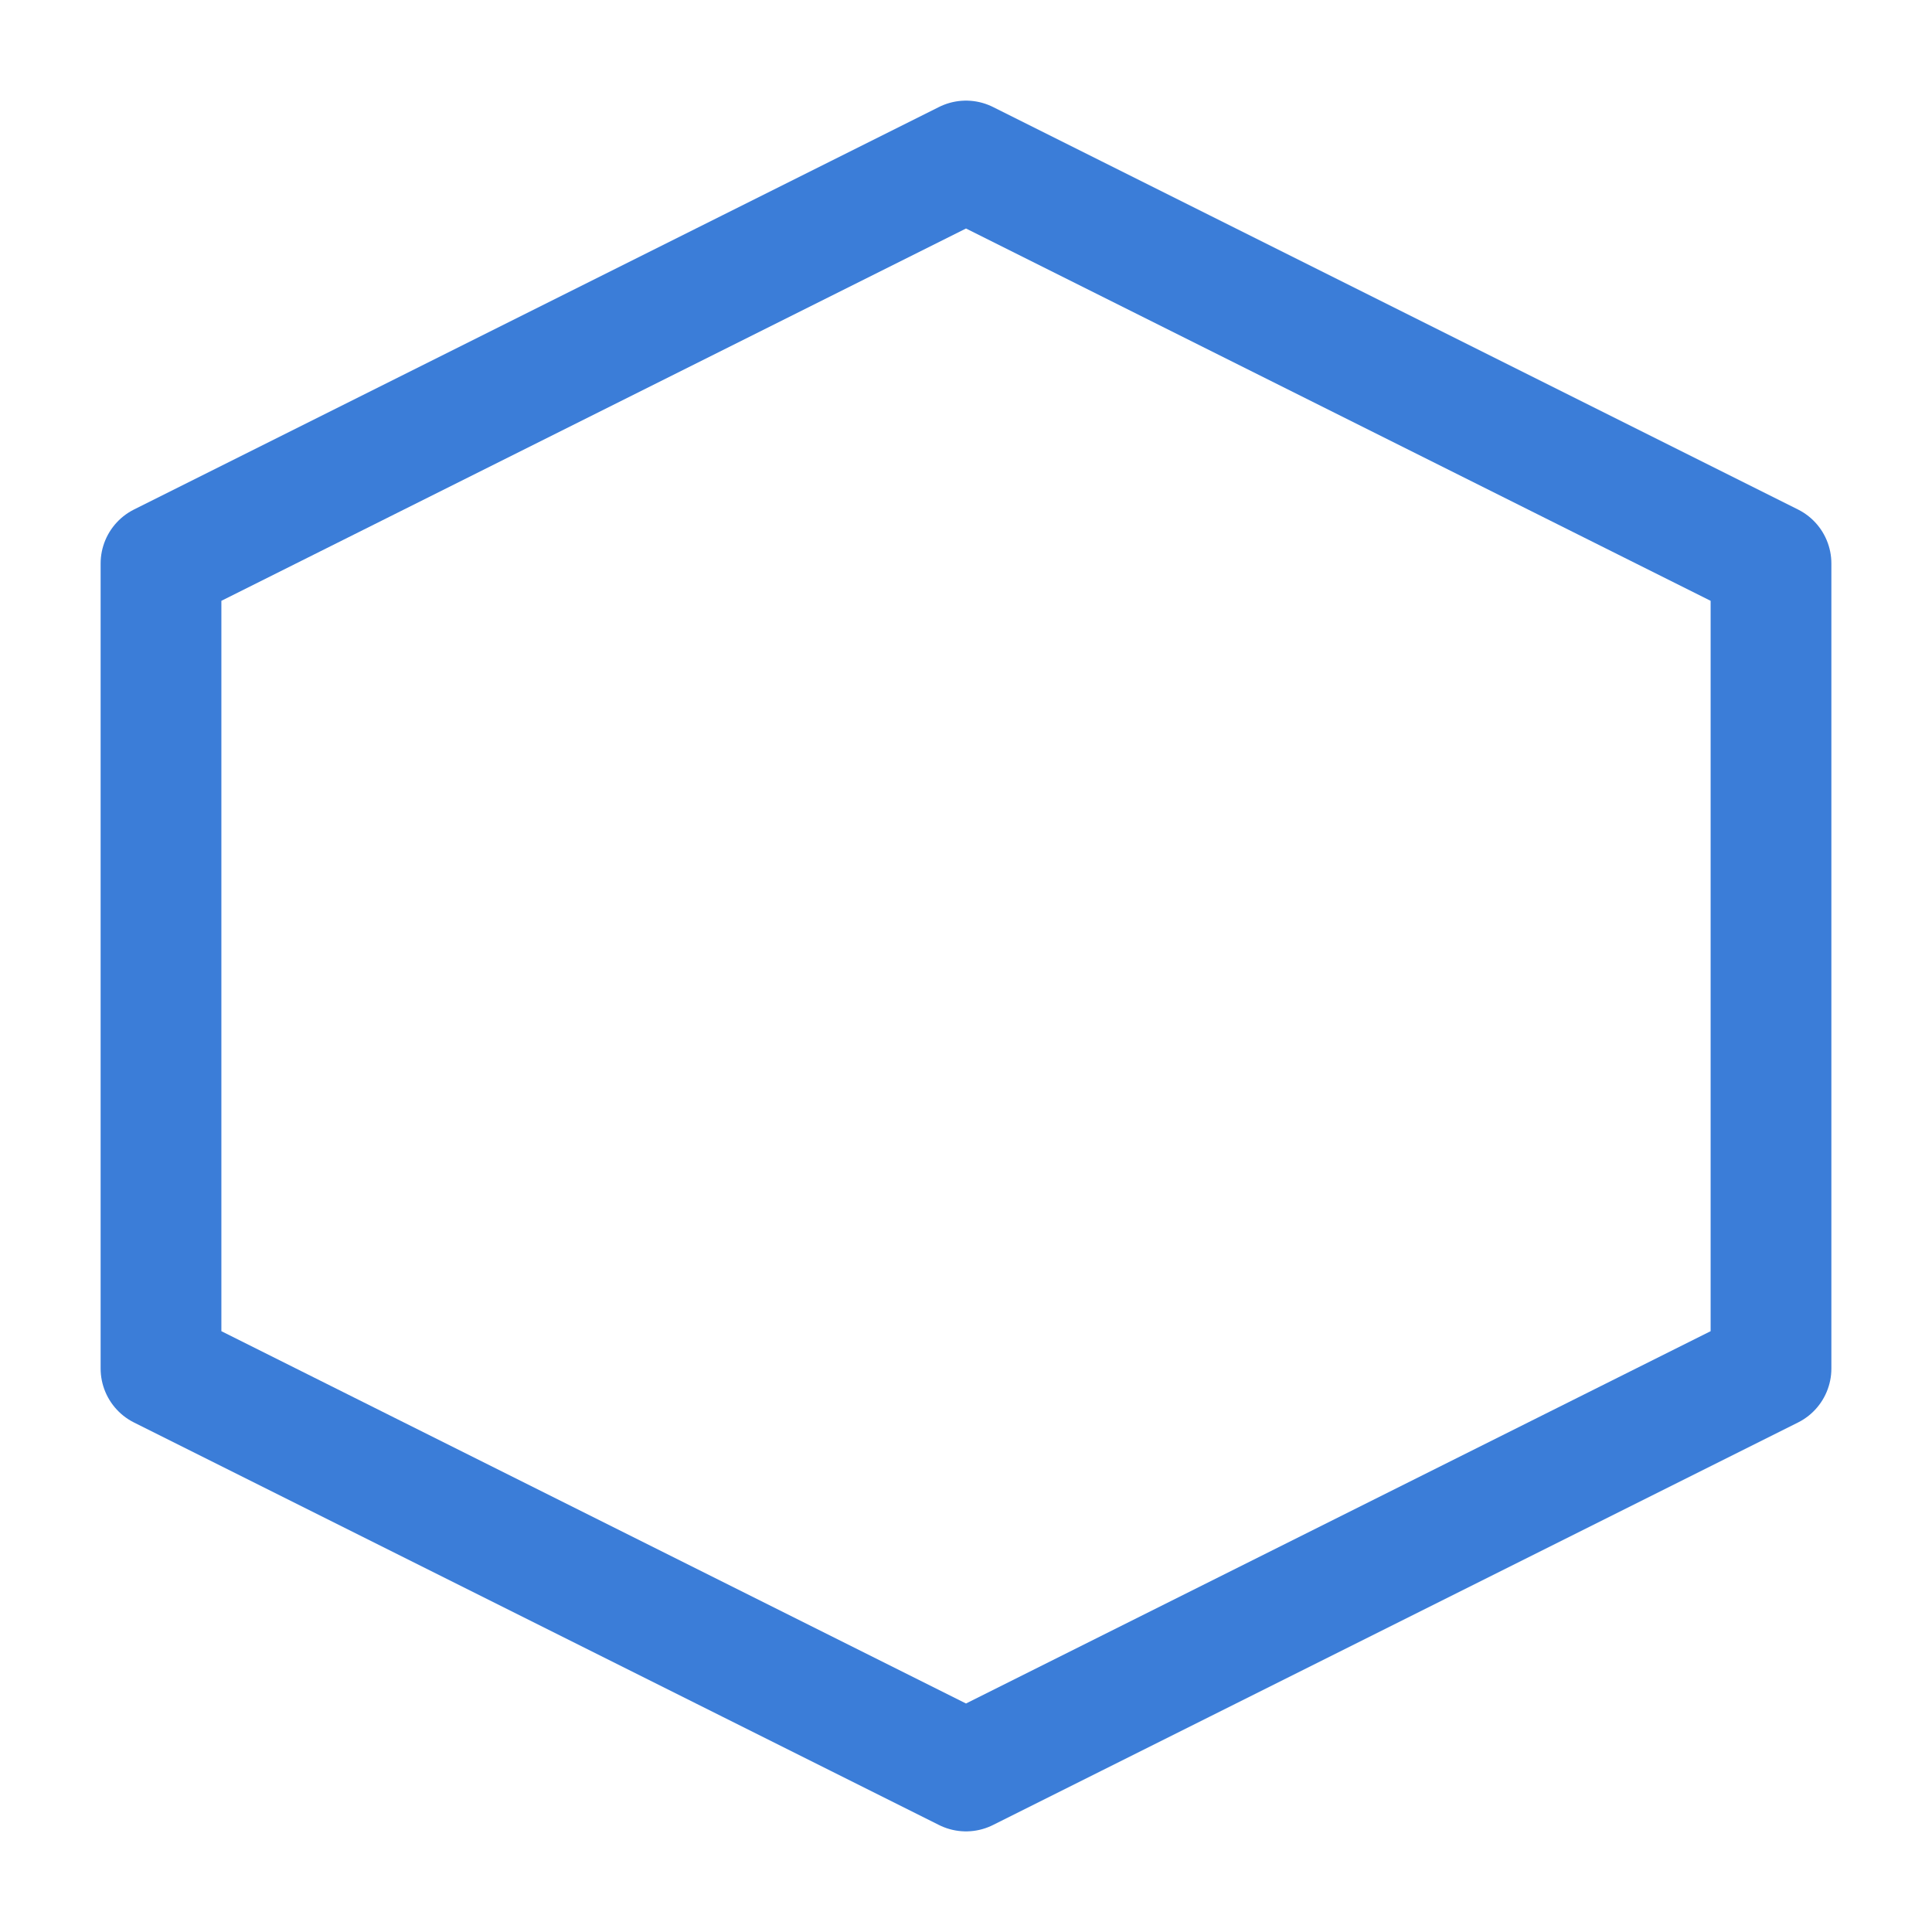
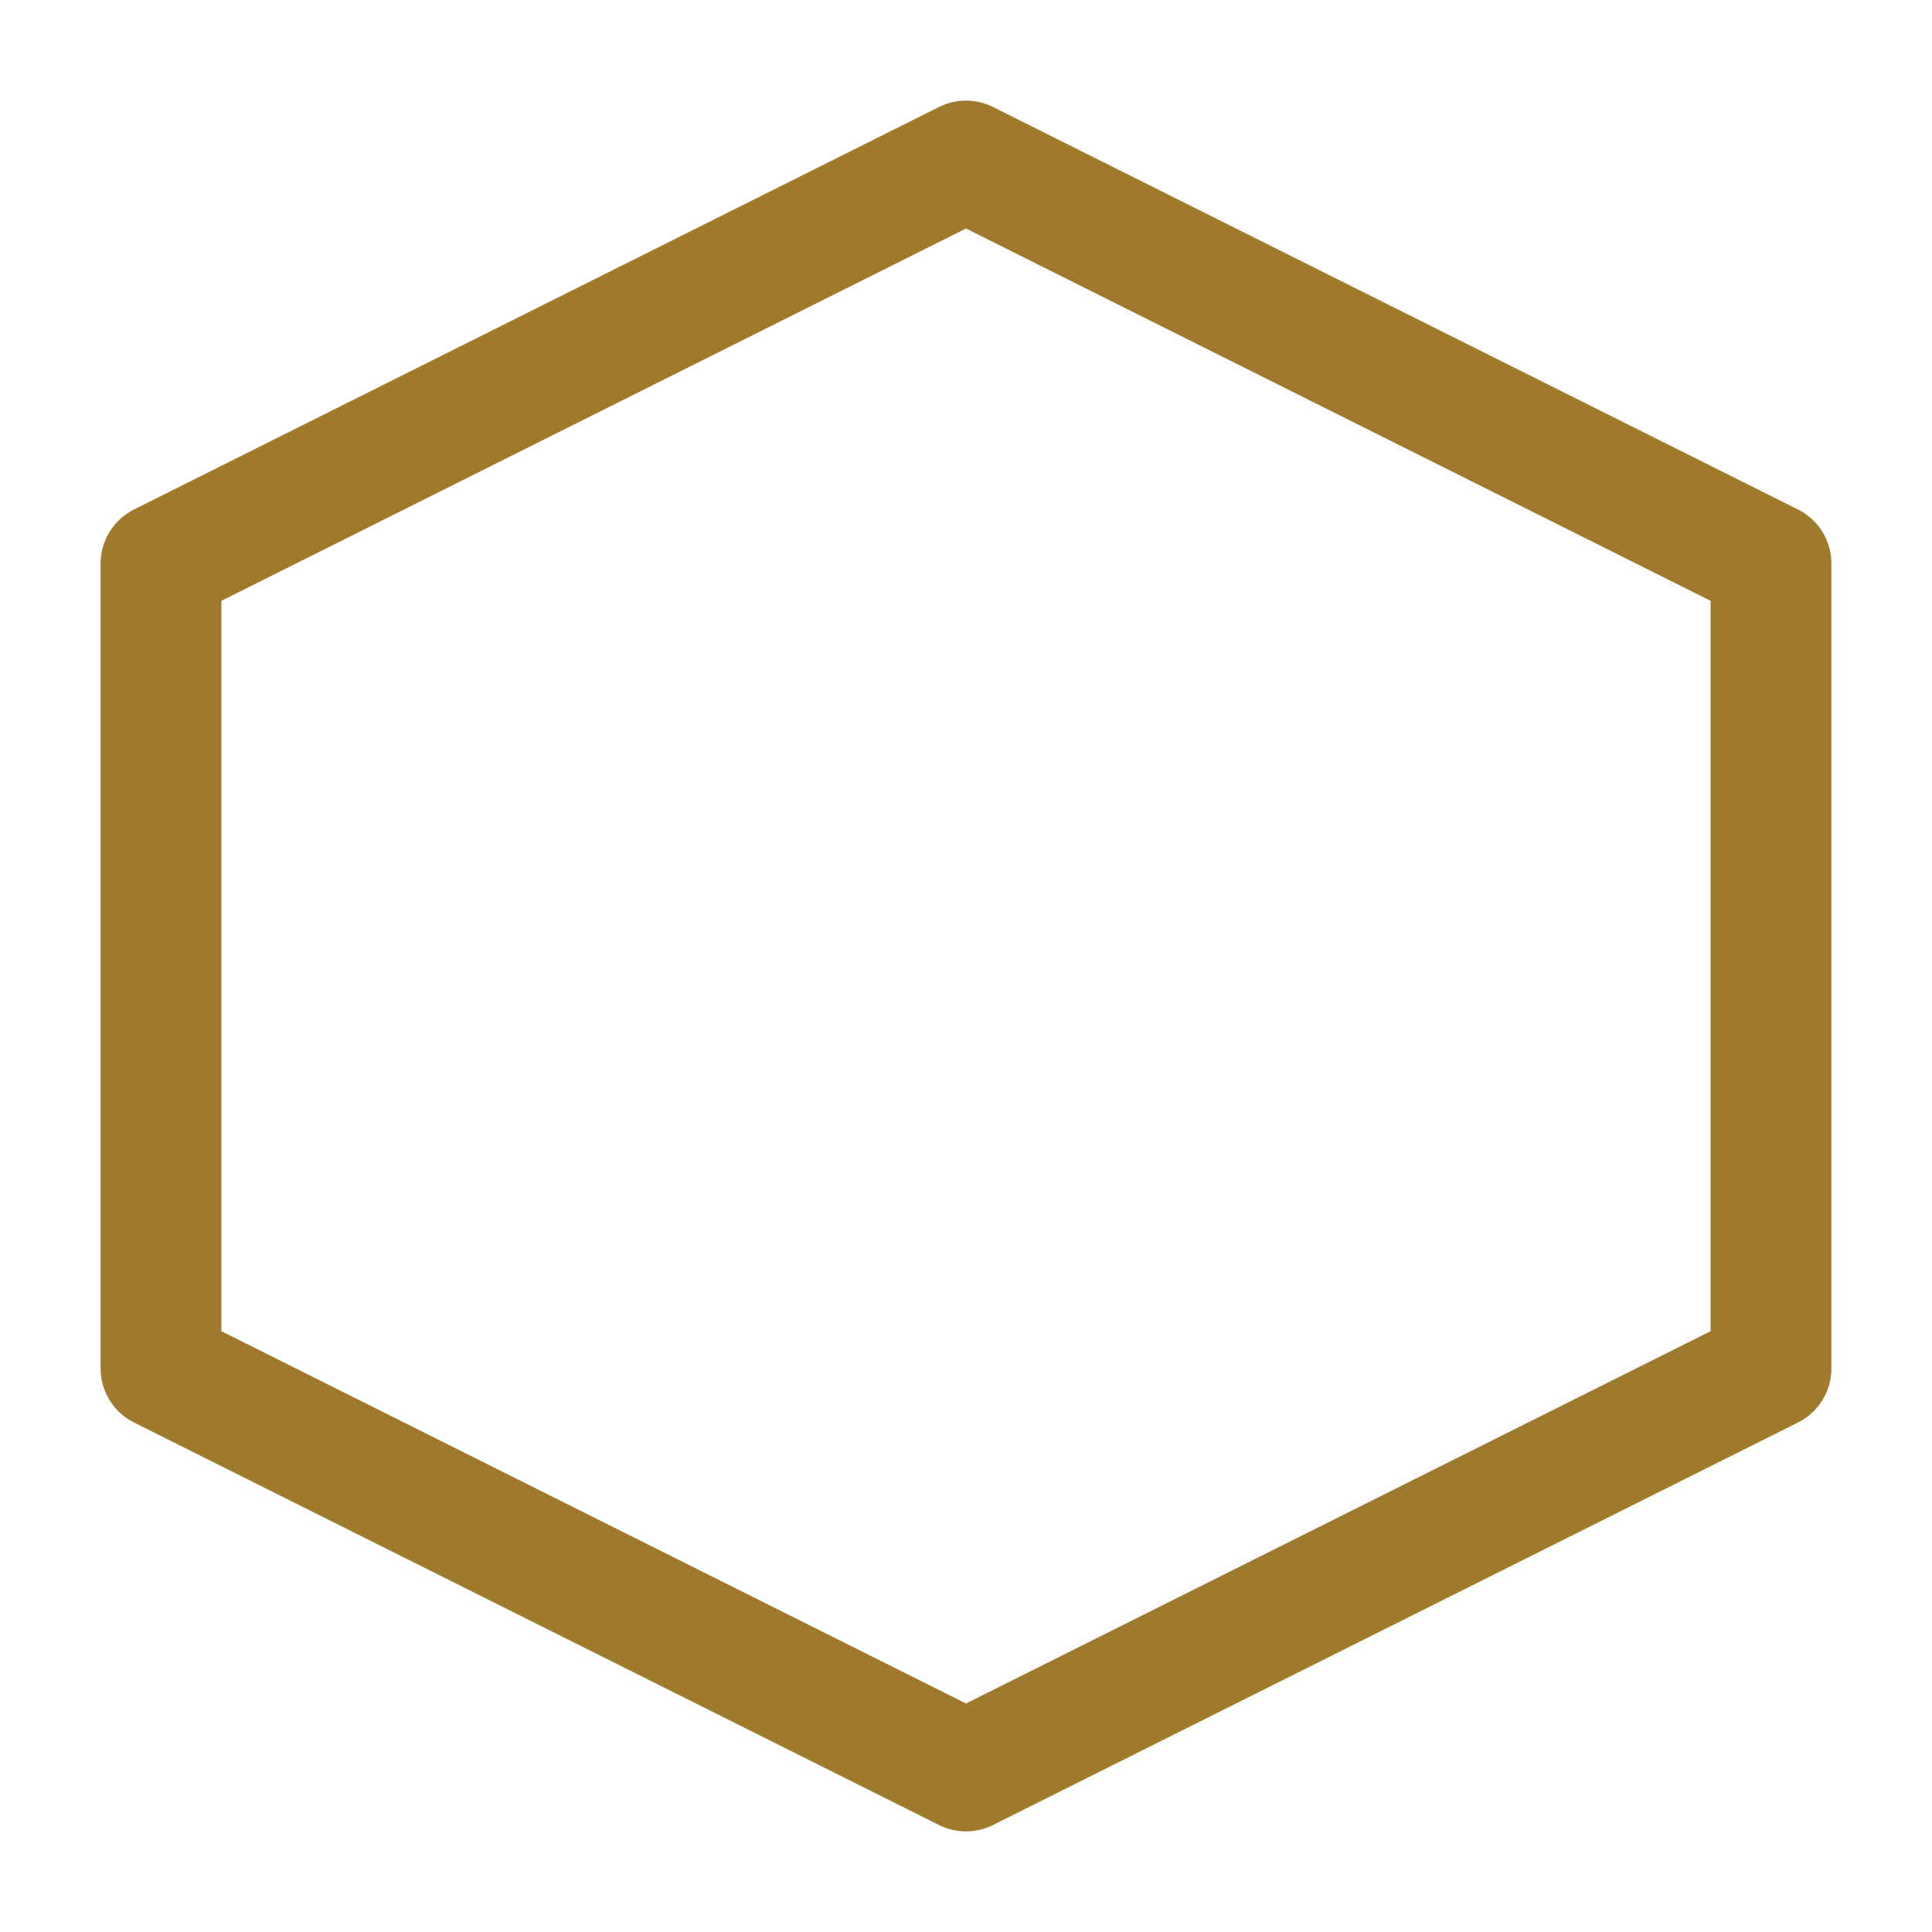
- <svg xmlns="http://www.w3.org/2000/svg" viewBox="0 0 24 24" fill="none" stroke="#3B7DD8" stroke-width="1.5" stroke-linecap="round" stroke-linejoin="round">
+ <svg xmlns="http://www.w3.org/2000/svg" viewBox="0 0 24 24" fill="none" stroke="#9F792C" stroke-width="1.5" stroke-linecap="round" stroke-linejoin="round">
  <path d="M12 2 L22 7 L22 17 L12 22 L2 17 L2 7 Z" />
</svg>
